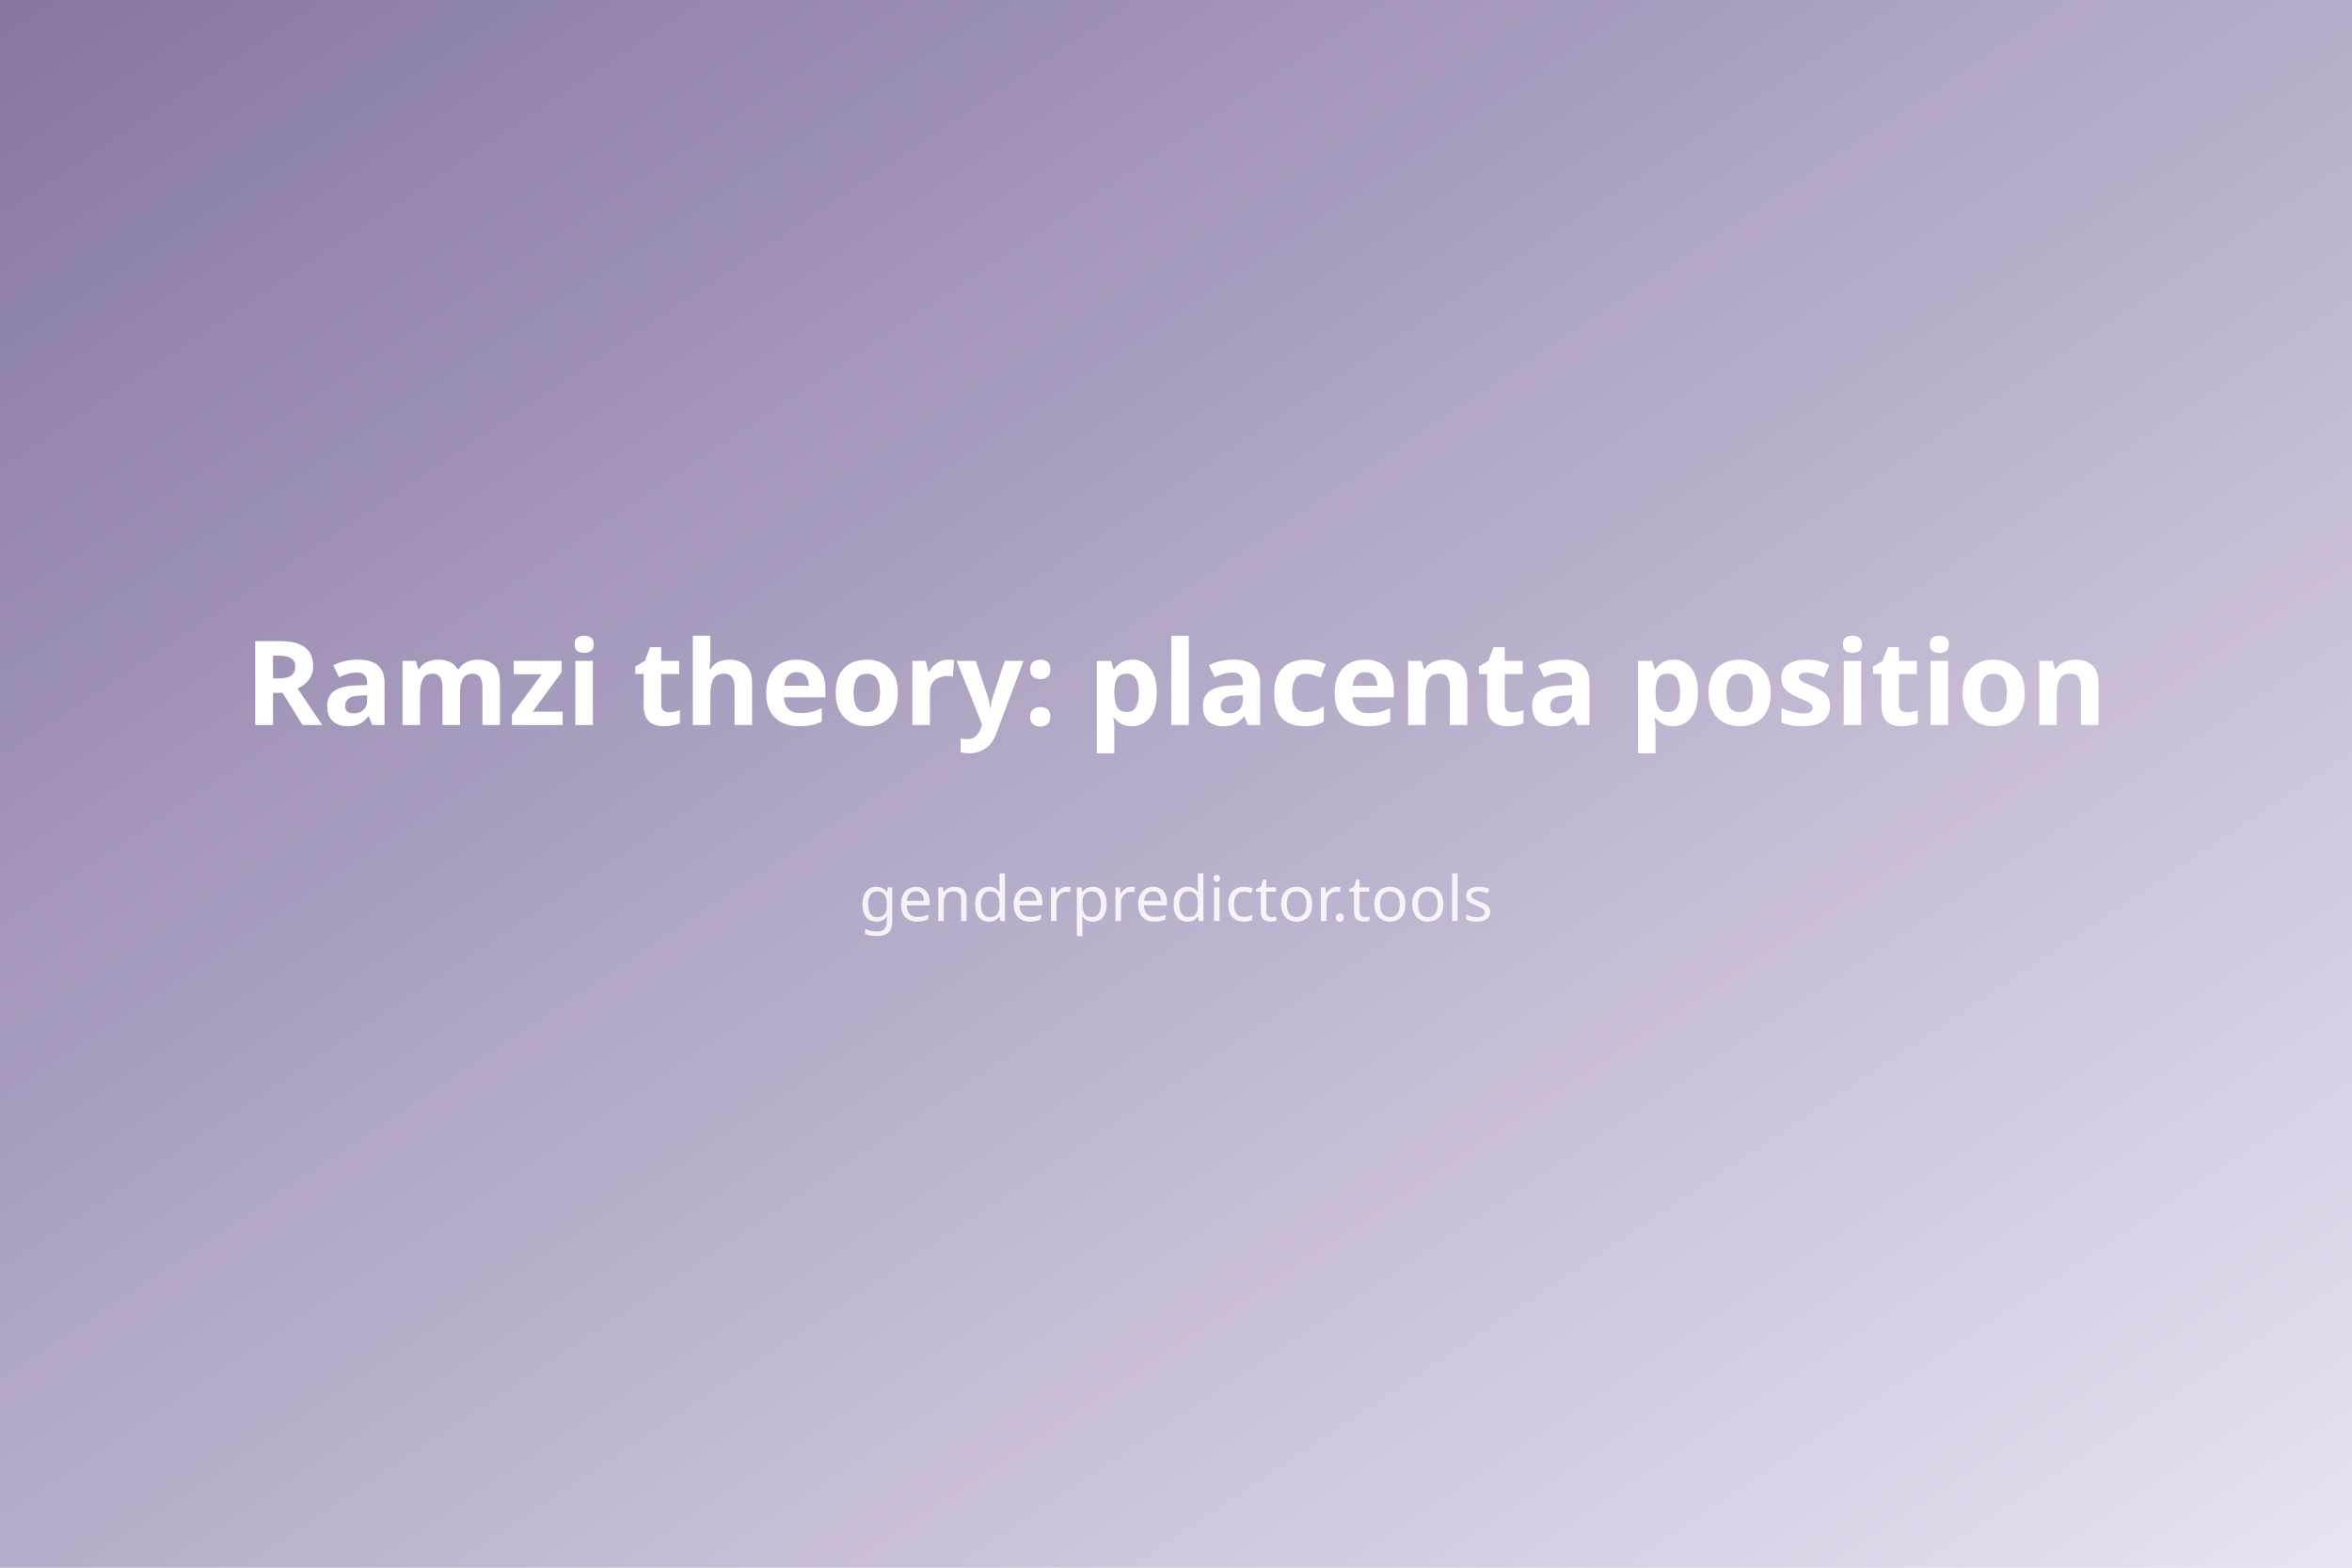
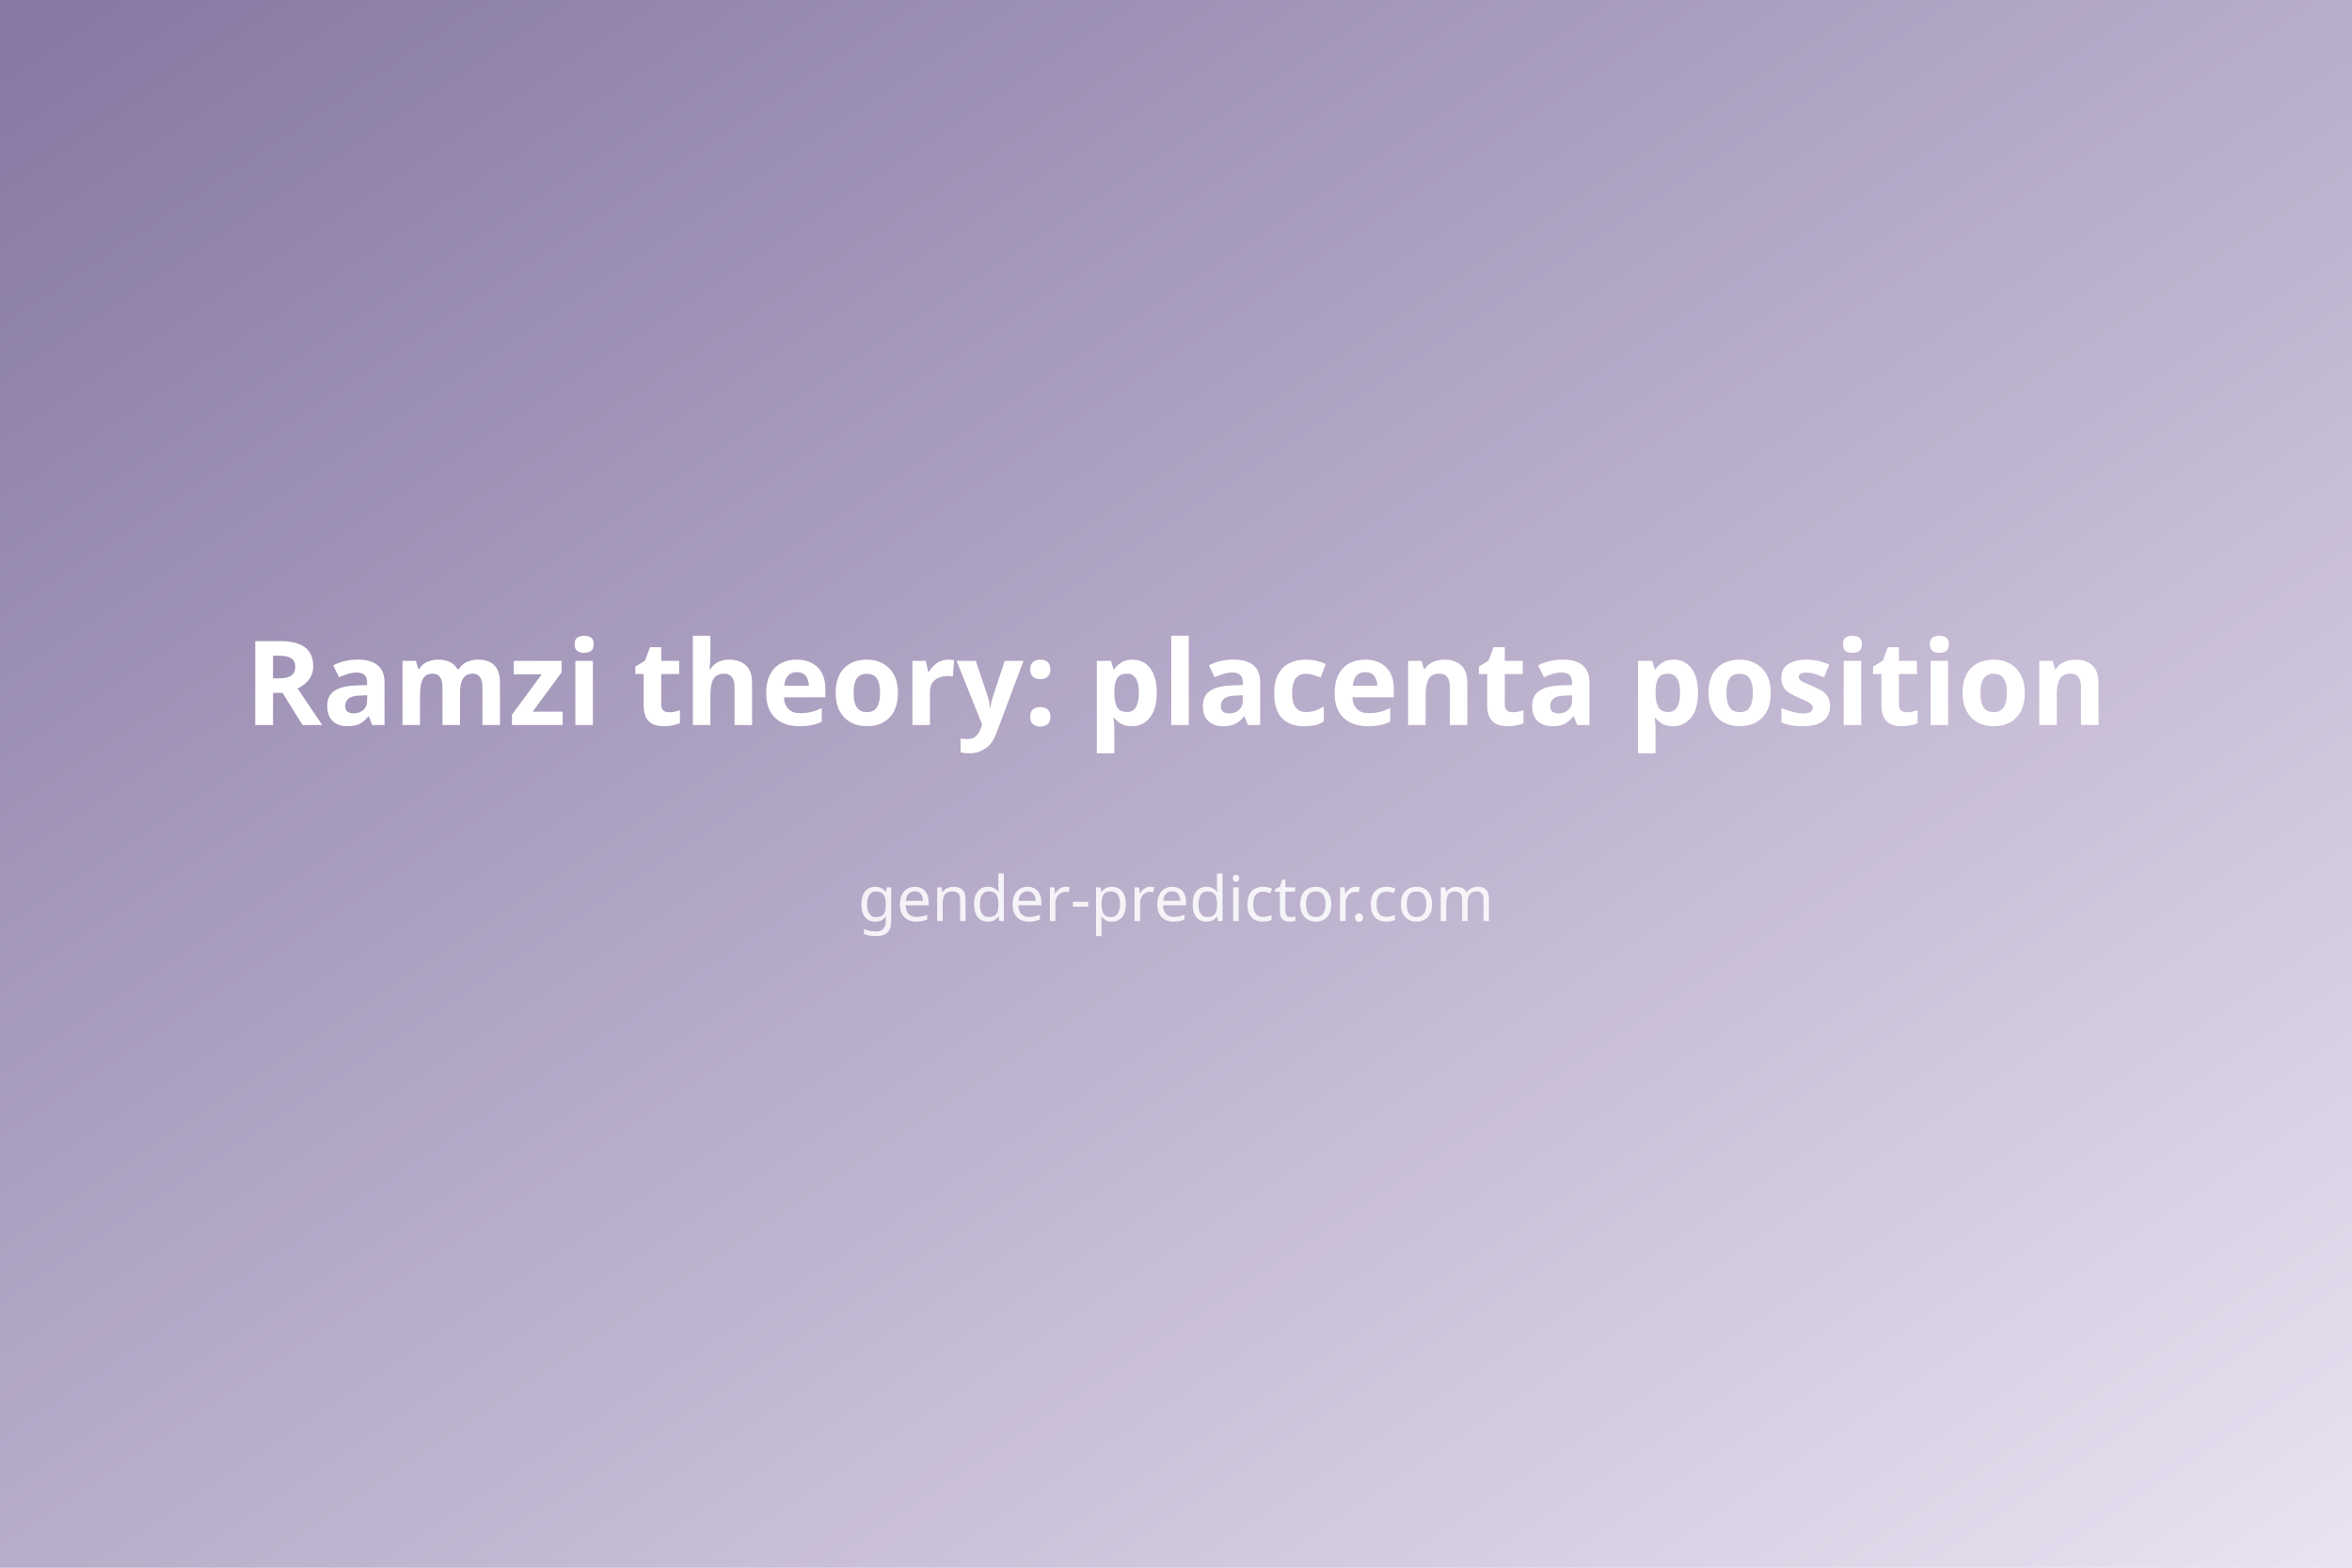
<svg xmlns="http://www.w3.org/2000/svg" width="600" height="400" viewBox="0 0 600 400">
  <defs>
    <linearGradient id="g" x1="0" y1="0" x2="1" y2="1">
      <stop offset="0" stop-color="#7b6b9a" />
      <stop offset="1" stop-color="#e8e0f0" />
    </linearGradient>
  </defs>
  <rect width="600" height="400" fill="url(#g)" />
  <rect x="0" y="0" width="600" height="400" fill="rgba(255,255,255,.08)" />
  <text x="300" y="185" text-anchor="middle" font-family="system-ui,sans-serif" font-size="30" font-weight="700" fill="#ffffff">Ramzi theory: placenta position</text>
-   <text x="300" y="235" text-anchor="middle" font-family="system-ui,sans-serif" font-size="16" fill="rgba(255,255,255,.85)">genderpredictor.tools</text>
+   <text x="300" y="235" text-anchor="middle" font-family="system-ui,sans-serif" font-size="16" fill="rgba(255,255,255,.85)">gender-predictor.com</text>
</svg>
